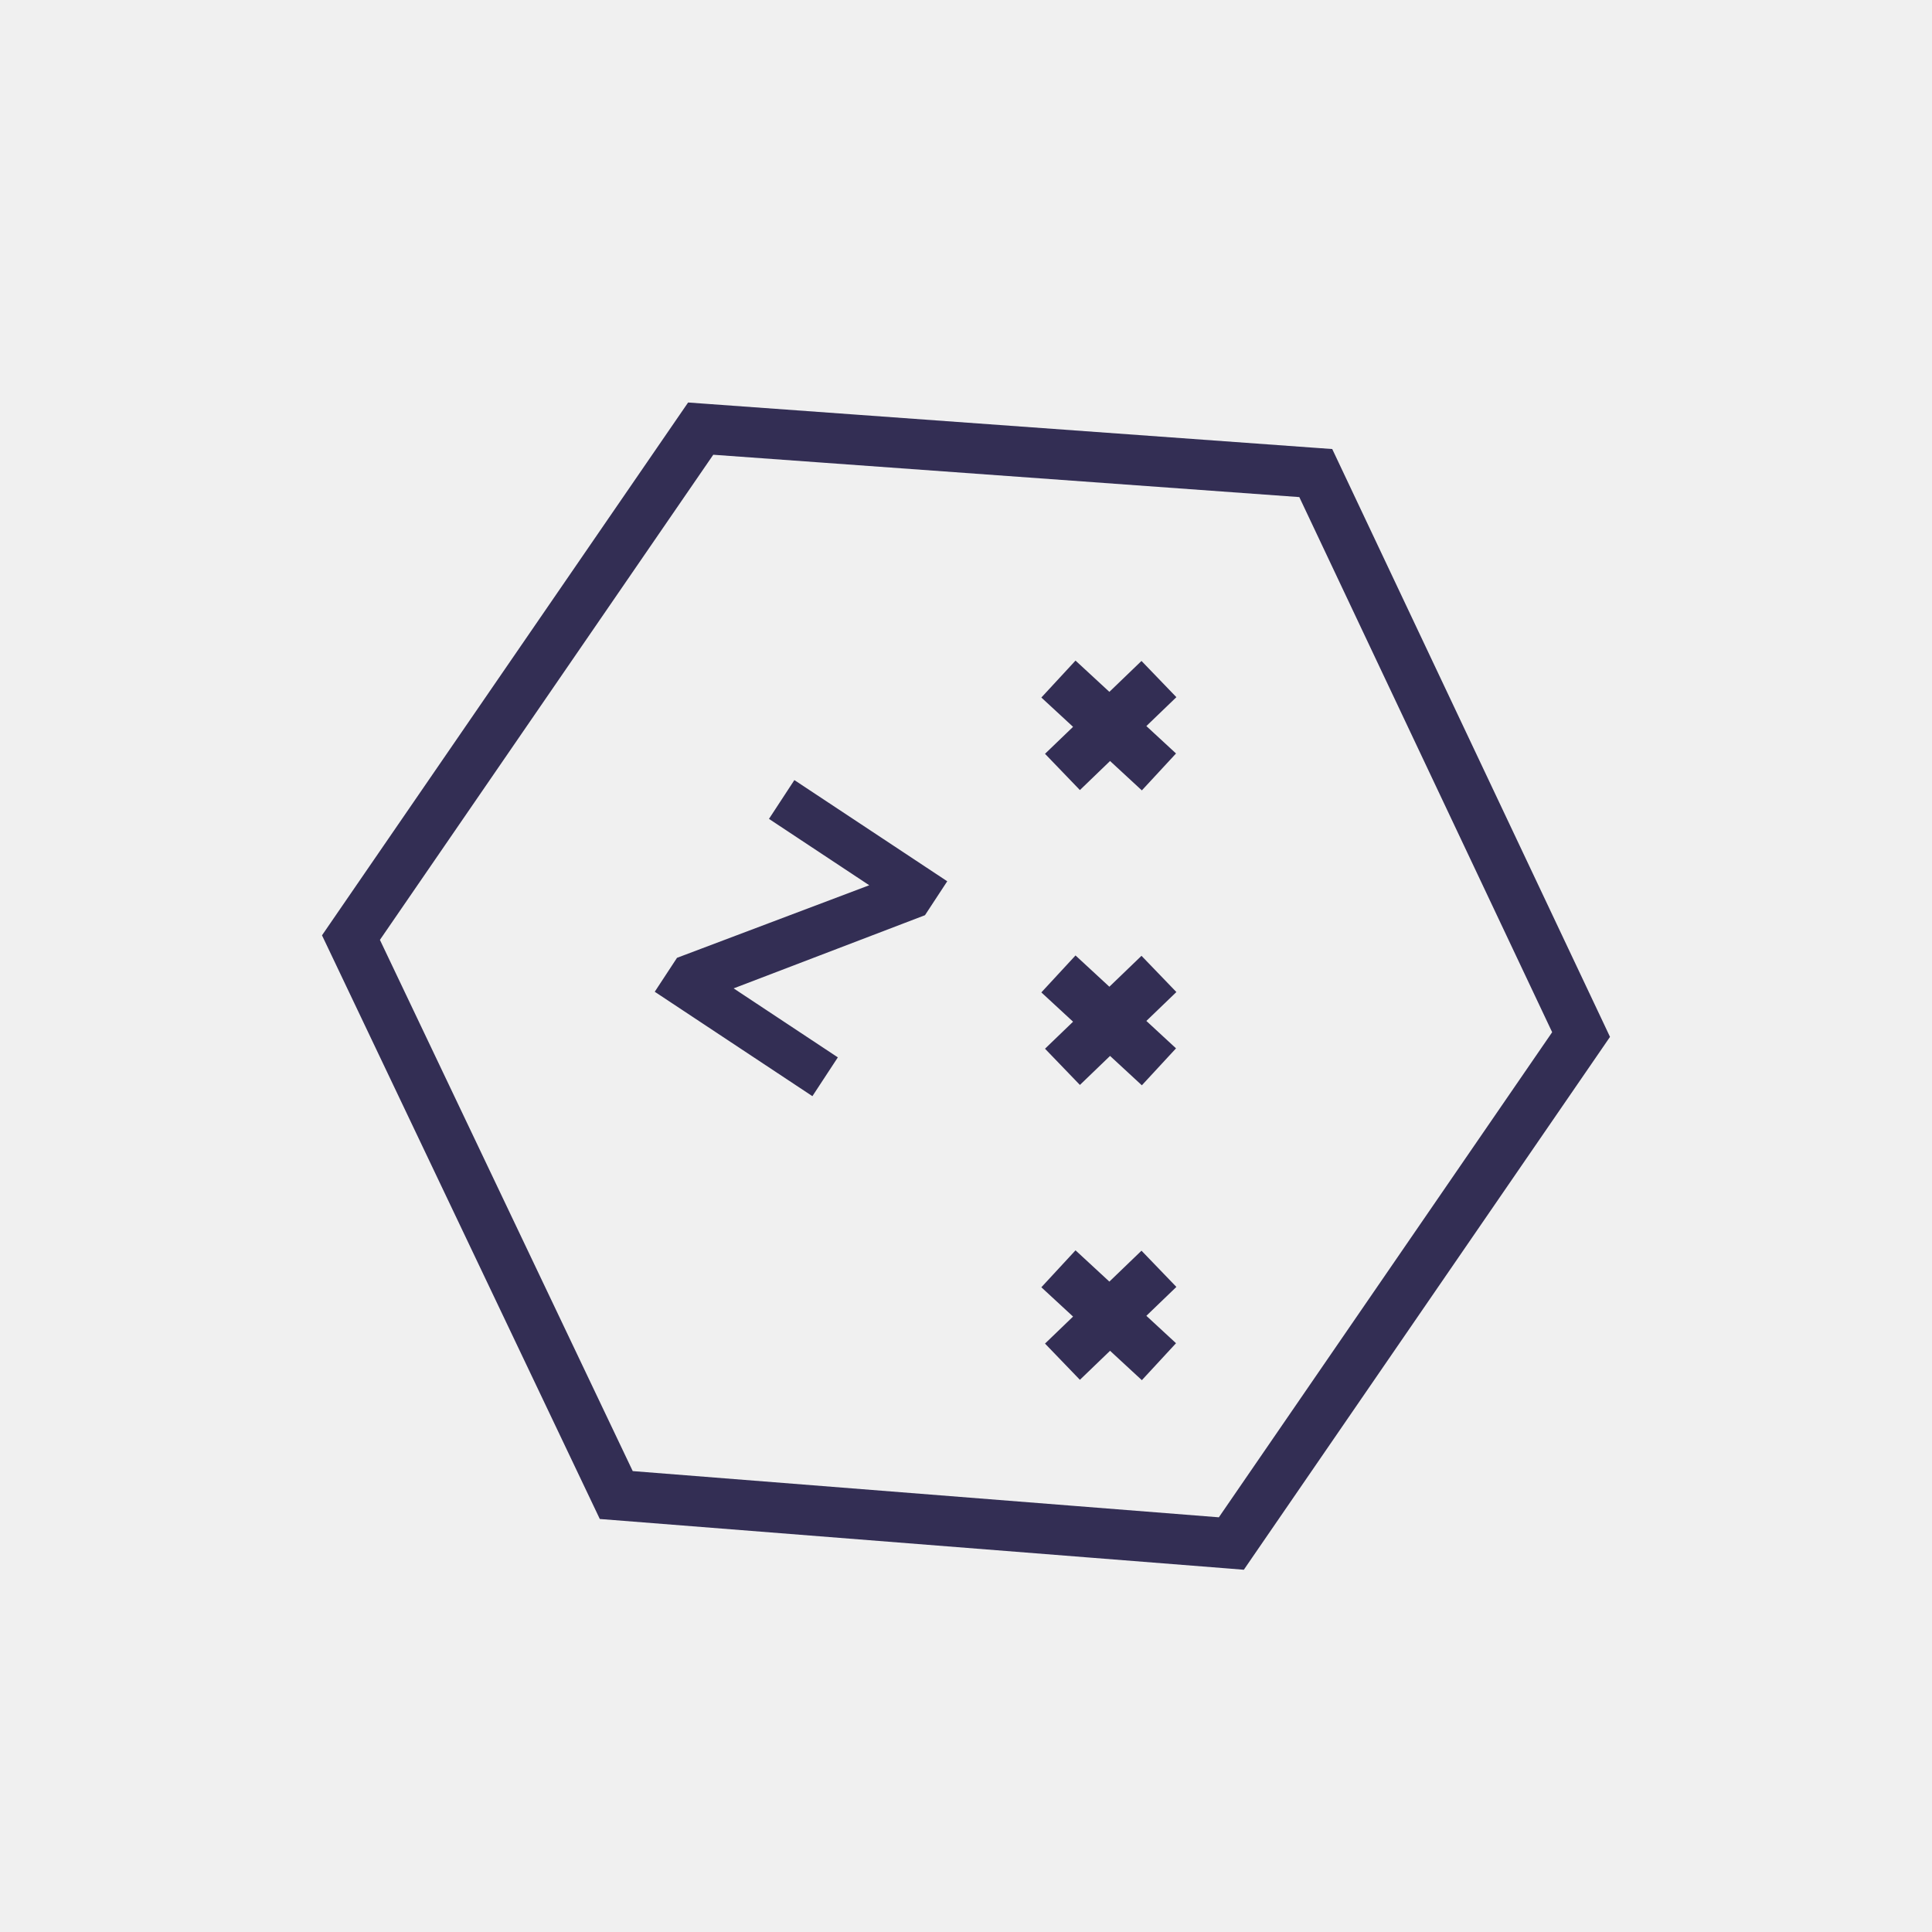
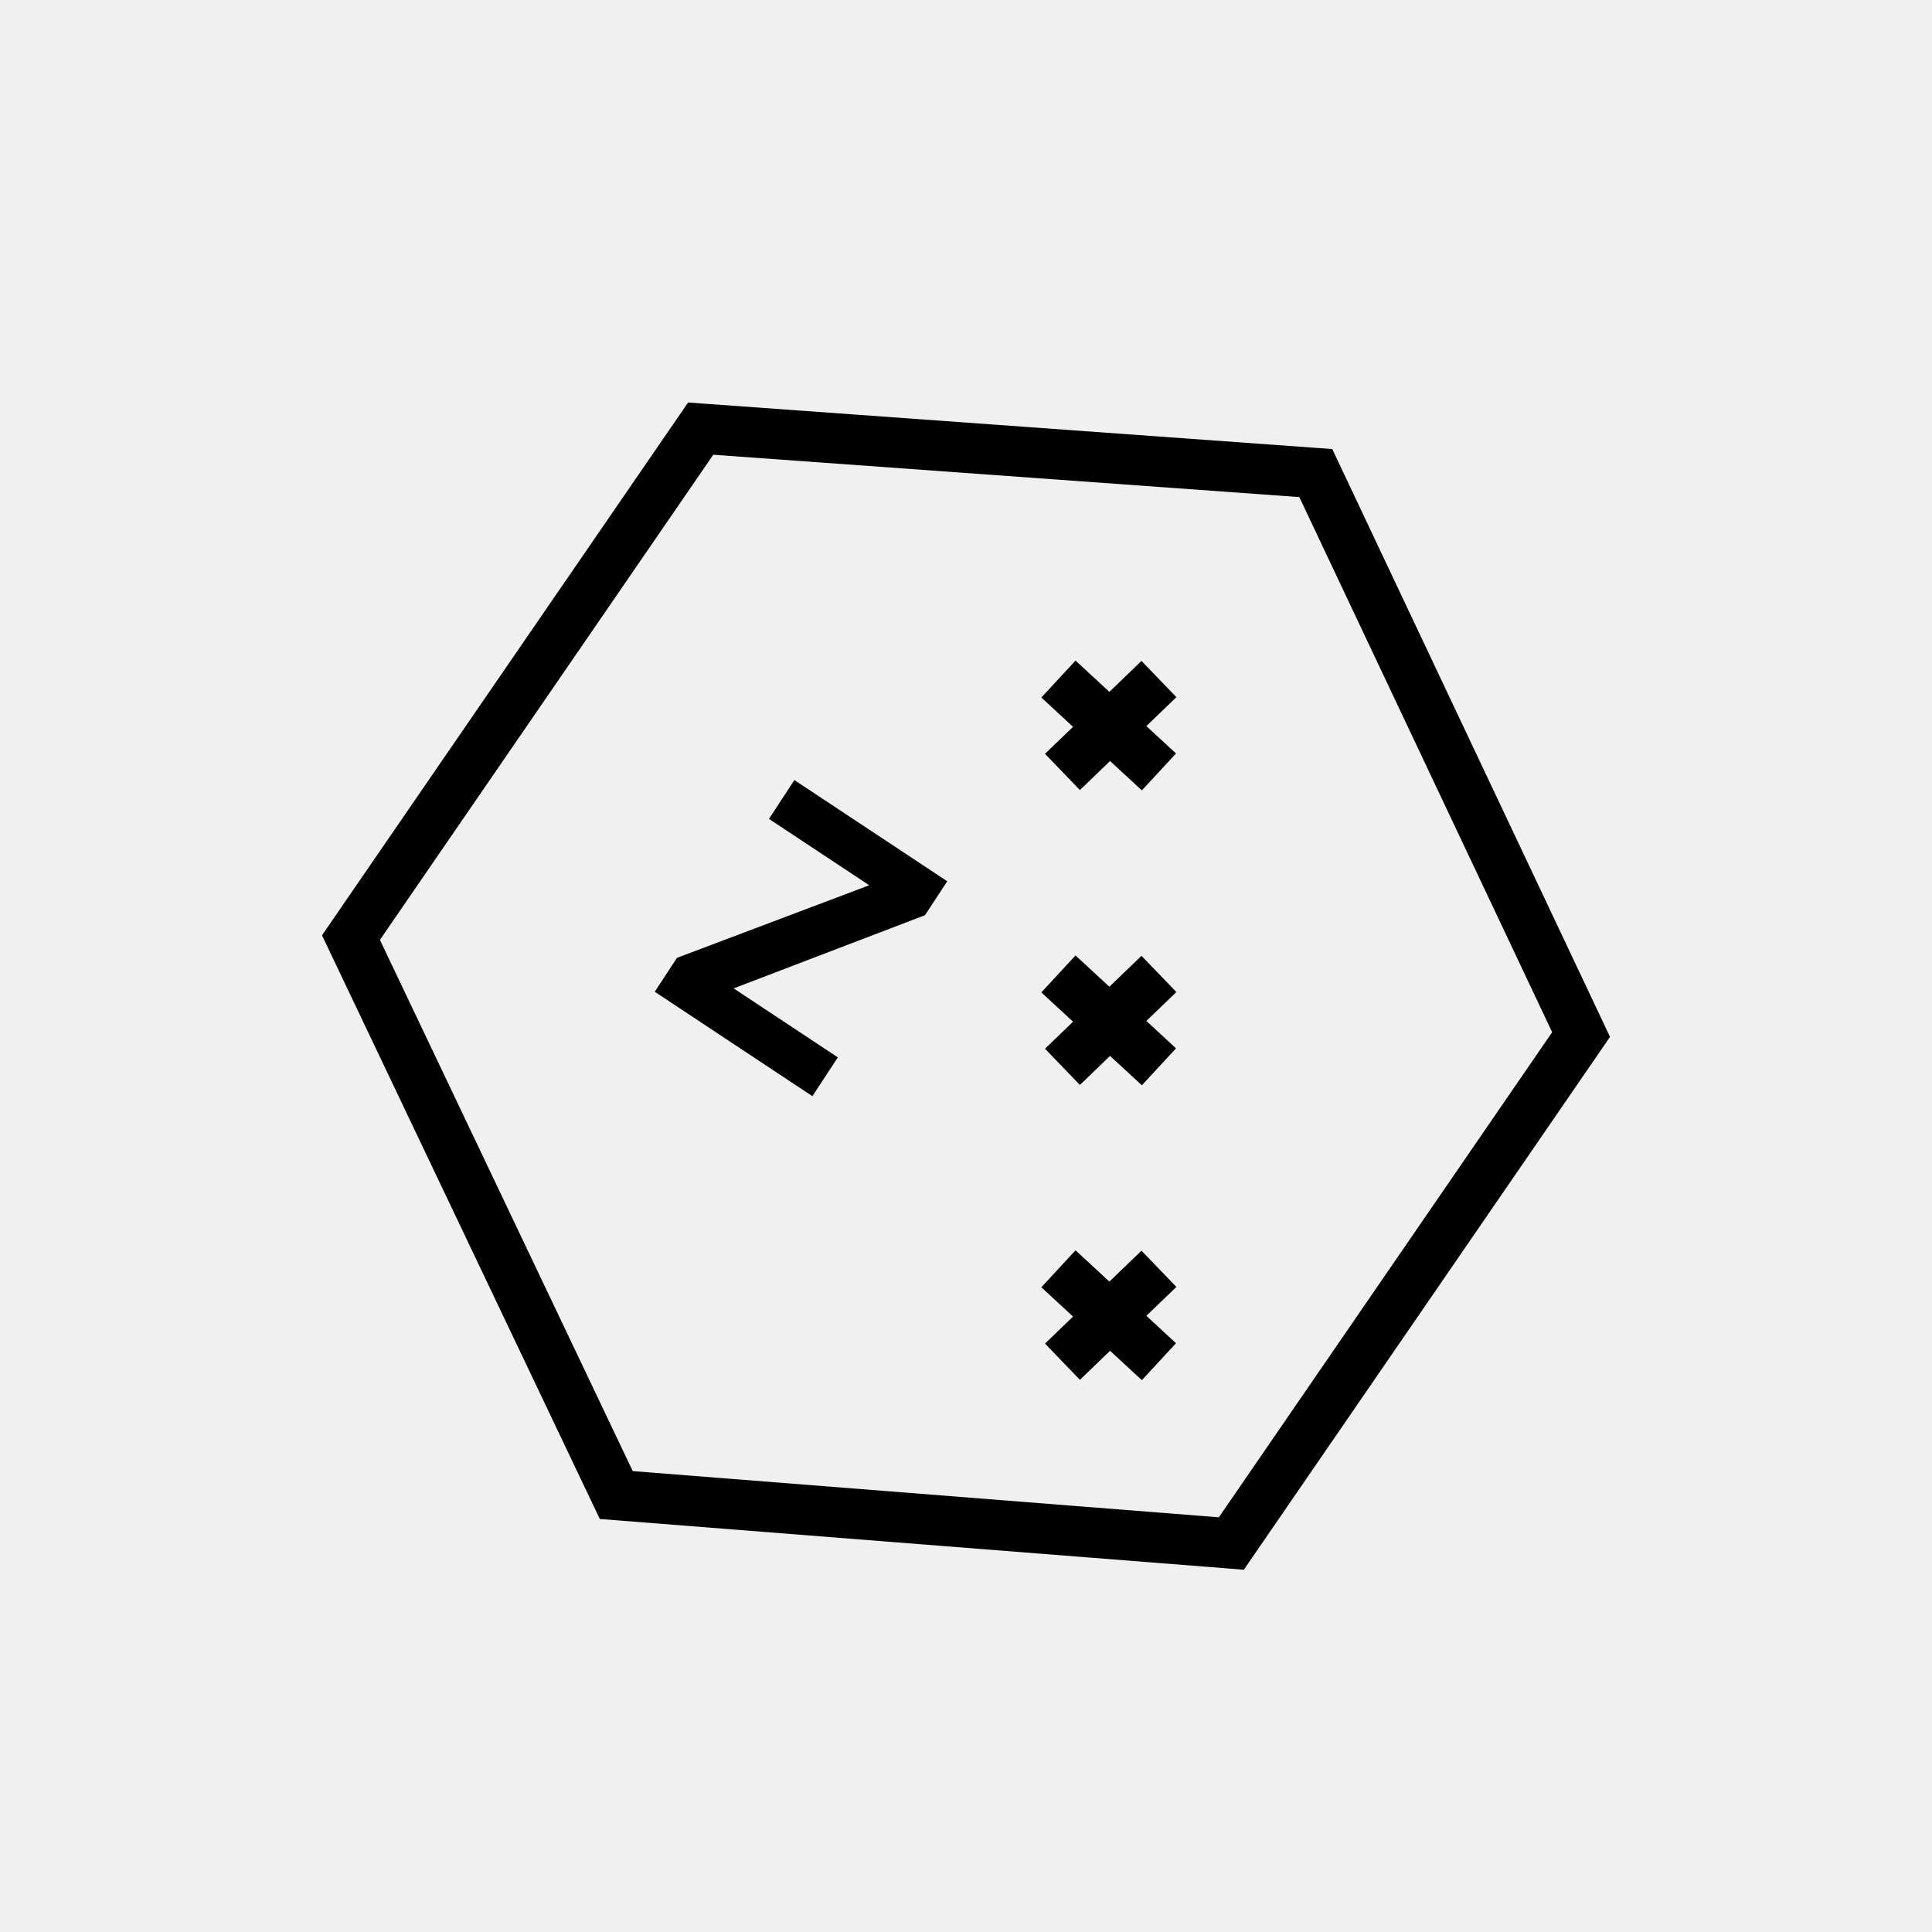
<svg xmlns="http://www.w3.org/2000/svg" viewBox="0 0 48 48" fill="none">
  <mask id="mask0" mask-type="alpha" maskUnits="userSpaceOnUse" x="8" y="10" width="32" height="29">
    <path fill-rule="evenodd" clip-rule="evenodd" d="M17.454 10.026L17.096 10L16.893 10.295L8.204 22.941L8 23.238L8.155 23.563L14.747 37.413L14.902 37.739L15.262 37.767L30.543 38.971L30.903 39L31.107 38.702L39.797 26.057L40 25.761L39.847 25.436L33.255 11.486L33.099 11.156L32.735 11.13L17.454 10.026ZM9.439 23.351L17.721 11.298L32.281 12.35L38.563 25.645L30.282 37.697L15.72 36.549L9.439 23.351ZM19.736 19.381L23.534 21.895L22.981 22.738L18.227 24.556L20.816 26.27L20.184 27.234L16.267 24.64L16.82 23.797L21.596 21.994L19.105 20.345L19.736 19.381ZM27.562 17.189L28.36 16.421L29.227 17.321L28.481 18.039L29.218 18.72L28.369 19.637L27.579 18.907L26.83 19.629L25.963 18.728L26.66 18.058L25.872 17.33L26.721 16.412L27.562 17.189ZM27.562 31.841L28.36 31.073L29.227 31.973L28.481 32.691L29.218 33.372L28.369 34.29L27.579 33.56L26.83 34.281L25.963 33.381L26.66 32.71L25.872 31.982L26.721 31.064L27.562 31.841ZM27.562 24.515L28.36 23.747L29.227 24.647L28.481 25.365L29.218 26.046L28.369 26.964L27.579 26.234L26.83 26.955L25.963 26.055L26.66 25.384L25.872 24.656L26.721 23.738L27.562 24.515Z" fill="white" />
  </mask>
  <g mask="url(#mask0)">
-     <rect width="48" height="48" fill="#332E54" />
+     <rect width="48" height="48" fill="currentColor" />
  </g>
</svg>
